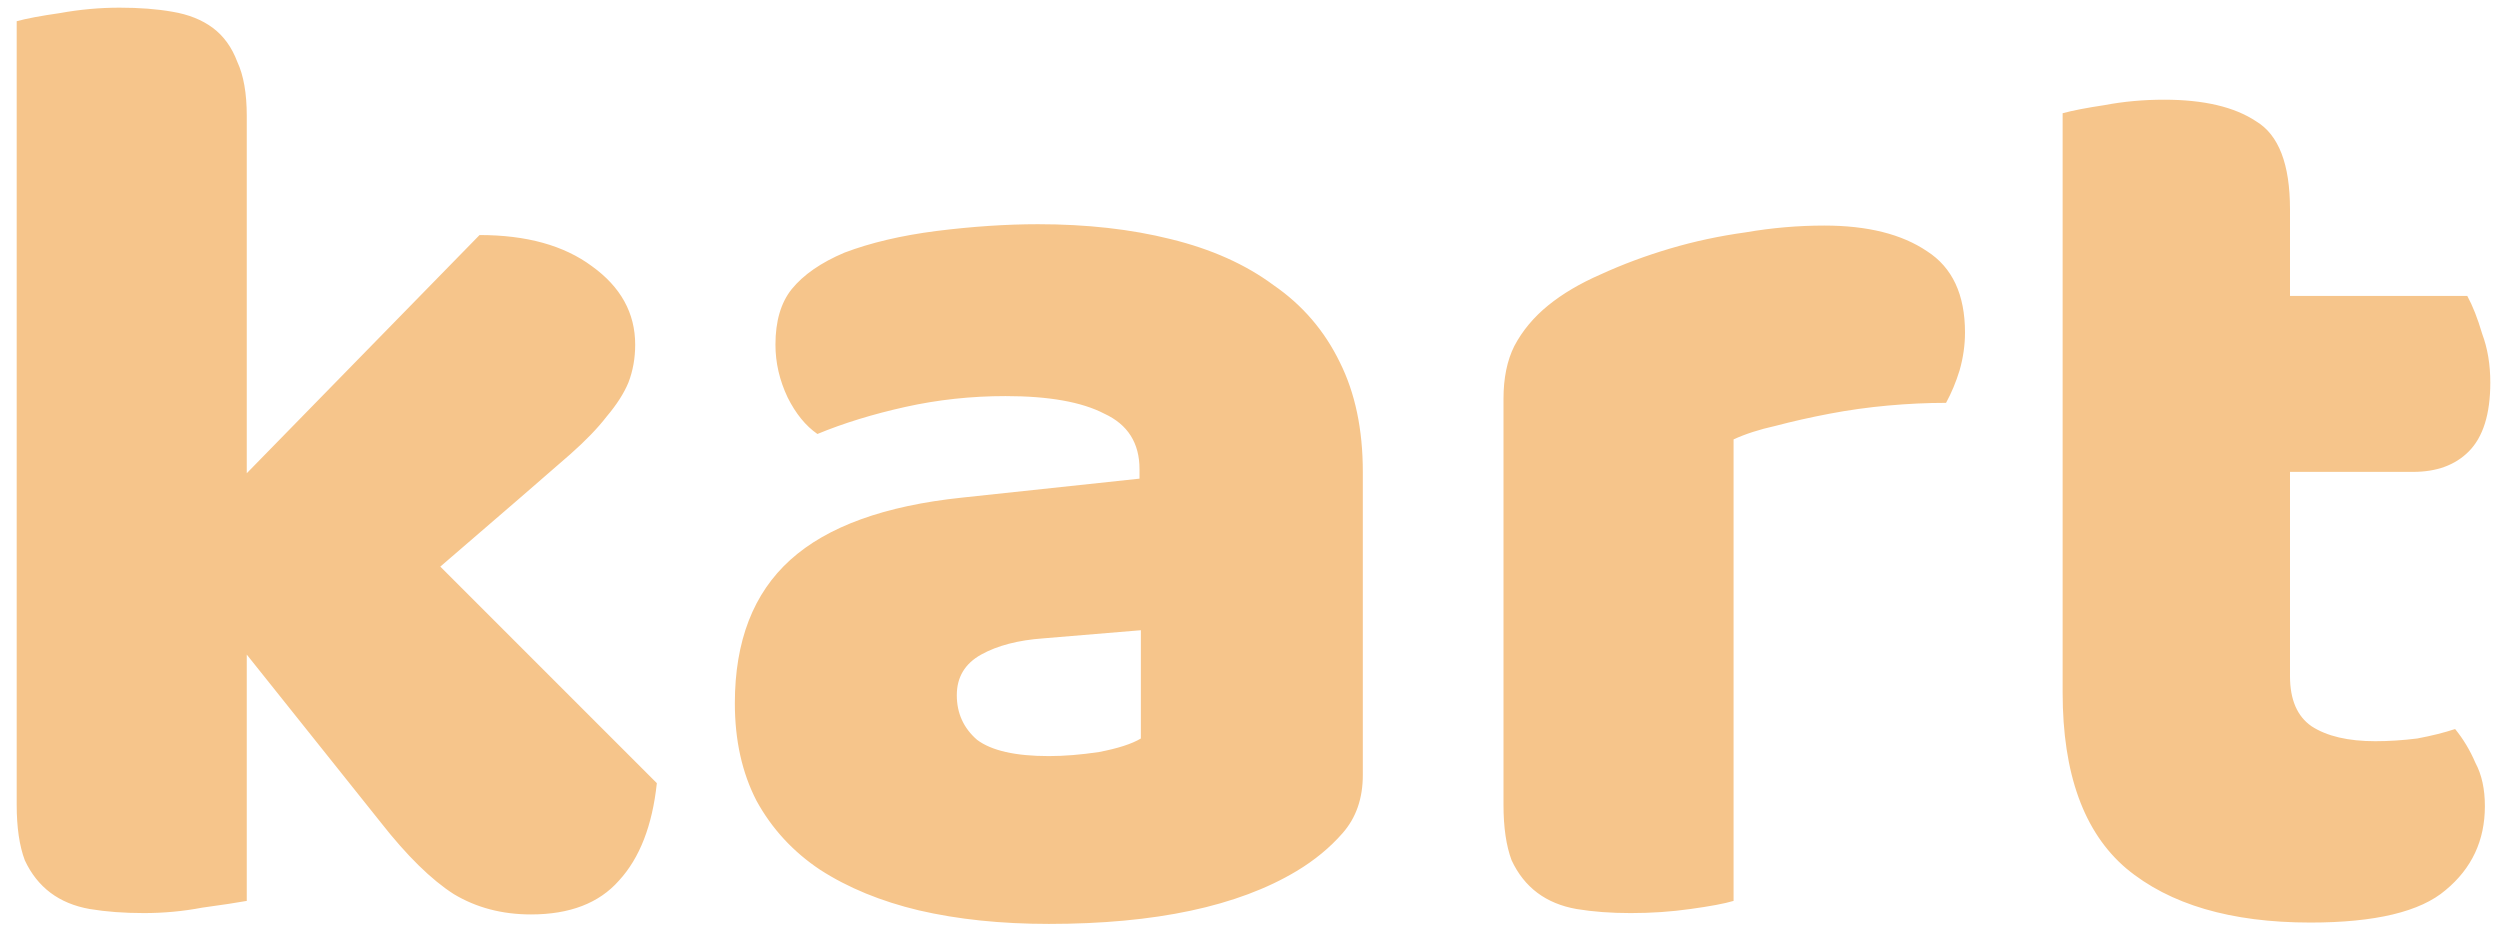
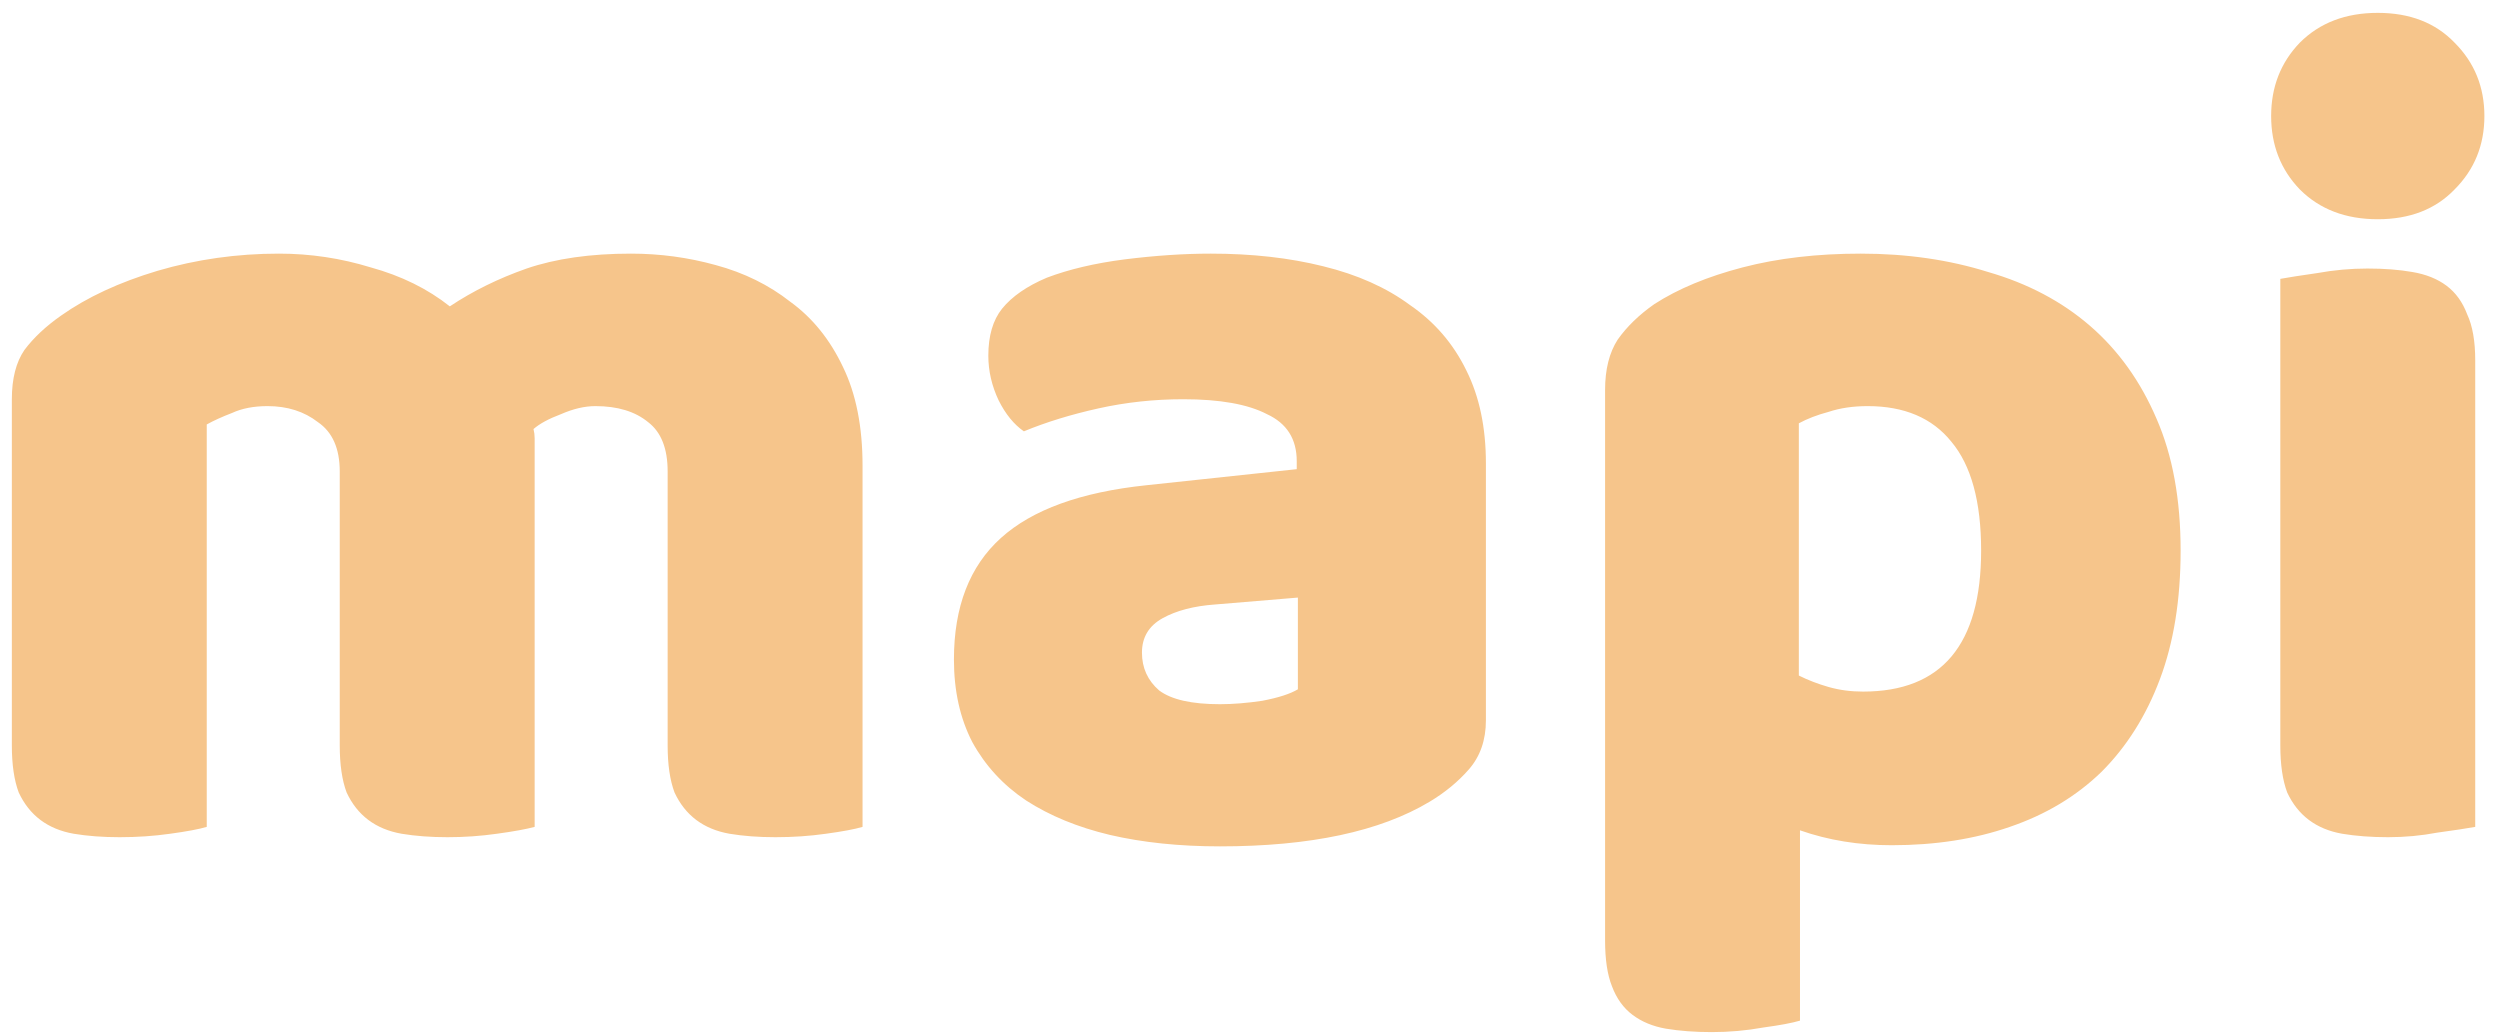
- <svg xmlns="http://www.w3.org/2000/svg" width="133" height="50" viewBox="0 0 133 50" fill="none">
-   <path d="M34.944 41.664C34.704 43.92 34.032 45.648 32.928 46.848C31.872 48.048 30.312 48.648 28.248 48.648C26.712 48.648 25.344 48.288 24.144 47.568C22.944 46.8 21.648 45.528 20.256 43.752L13.128 34.824V47.928C12.6 48.024 11.808 48.144 10.752 48.288C9.744 48.48 8.712 48.576 7.656 48.576C6.6 48.576 5.64 48.504 4.776 48.36C3.96 48.216 3.264 47.928 2.688 47.496C2.112 47.064 1.656 46.488 1.32 45.768C1.032 45 0.888 44.016 0.888 42.816V1.128C1.416 0.984 2.184 0.84 3.192 0.696C4.248 0.504 5.304 0.408 6.36 0.408C7.416 0.408 8.352 0.48 9.168 0.624C10.032 0.768 10.752 1.056 11.328 1.488C11.904 1.92 12.336 2.52 12.624 3.288C12.96 4.008 13.128 4.968 13.128 6.168V25.176L25.512 12.504C28.008 12.504 30 13.056 31.488 14.16C33.024 15.264 33.792 16.656 33.792 18.336C33.792 19.056 33.672 19.728 33.432 20.352C33.192 20.928 32.808 21.528 32.28 22.152C31.8 22.776 31.152 23.448 30.336 24.168C29.568 24.84 28.656 25.632 27.6 26.544L23.424 30.144L34.944 41.664ZM55.798 40.224C56.614 40.224 57.502 40.152 58.462 40.008C59.47 39.816 60.214 39.576 60.694 39.288V33.528L55.51 33.96C54.166 34.056 53.062 34.344 52.198 34.824C51.334 35.304 50.902 36.024 50.902 36.984C50.902 37.944 51.262 38.736 51.982 39.36C52.75 39.936 54.022 40.224 55.798 40.224ZM55.222 11.928C57.814 11.928 60.166 12.192 62.278 12.72C64.438 13.248 66.262 14.064 67.75 15.168C69.286 16.224 70.462 17.592 71.278 19.272C72.094 20.904 72.502 22.848 72.502 25.104V41.232C72.502 42.48 72.142 43.512 71.422 44.328C70.75 45.096 69.934 45.768 68.974 46.344C65.854 48.216 61.462 49.152 55.798 49.152C53.254 49.152 50.95 48.912 48.886 48.432C46.87 47.952 45.118 47.232 43.63 46.272C42.19 45.312 41.062 44.088 40.246 42.6C39.478 41.112 39.094 39.384 39.094 37.416C39.094 34.104 40.078 31.56 42.046 29.784C44.014 28.008 47.062 26.904 51.19 26.472L60.622 25.464V24.96C60.622 23.568 59.998 22.584 58.75 22.008C57.55 21.384 55.798 21.072 53.494 21.072C51.67 21.072 49.894 21.264 48.166 21.648C46.438 22.032 44.878 22.512 43.486 23.088C42.862 22.656 42.334 22.008 41.902 21.144C41.47 20.232 41.254 19.296 41.254 18.336C41.254 17.088 41.542 16.104 42.118 15.384C42.742 14.616 43.678 13.968 44.926 13.44C46.318 12.912 47.95 12.528 49.822 12.288C51.742 12.048 53.542 11.928 55.222 11.928ZM92.226 47.928C91.746 48.072 90.978 48.216 89.922 48.36C88.914 48.504 87.858 48.576 86.754 48.576C85.698 48.576 84.738 48.504 83.874 48.36C83.058 48.216 82.362 47.928 81.786 47.496C81.21 47.064 80.754 46.488 80.418 45.768C80.13 45 79.986 44.016 79.986 42.816V21.216C79.986 20.112 80.178 19.176 80.562 18.408C80.994 17.592 81.594 16.872 82.362 16.248C83.13 15.624 84.066 15.072 85.17 14.592C86.322 14.064 87.546 13.608 88.842 13.224C90.138 12.84 91.482 12.552 92.874 12.36C94.266 12.12 95.658 12 97.05 12C99.354 12 101.178 12.456 102.522 13.368C103.866 14.232 104.538 15.672 104.538 17.688C104.538 18.36 104.442 19.032 104.25 19.704C104.058 20.328 103.818 20.904 103.53 21.432C102.522 21.432 101.49 21.48 100.434 21.576C99.378 21.672 98.346 21.816 97.338 22.008C96.33 22.2 95.37 22.416 94.458 22.656C93.594 22.848 92.85 23.088 92.226 23.376V47.928ZM121.828 35.976C121.828 37.224 122.212 38.112 122.98 38.64C123.796 39.168 124.924 39.432 126.364 39.432C127.084 39.432 127.828 39.384 128.596 39.288C129.364 39.144 130.036 38.976 130.612 38.784C131.044 39.312 131.404 39.912 131.692 40.584C132.028 41.208 132.196 41.976 132.196 42.888C132.196 44.712 131.5 46.2 130.108 47.352C128.764 48.504 126.364 49.08 122.908 49.08C118.684 49.08 115.42 48.12 113.116 46.2C110.86 44.28 109.732 41.16 109.732 36.84V6.024C110.26 5.88 111.004 5.736 111.964 5.592C112.972 5.4 114.028 5.304 115.132 5.304C117.244 5.304 118.876 5.688 120.028 6.456C121.228 7.176 121.828 8.736 121.828 11.136V15.744H131.26C131.548 16.272 131.812 16.944 132.052 17.76C132.34 18.528 132.484 19.392 132.484 20.352C132.484 22.032 132.1 23.256 131.332 24.024C130.612 24.744 129.628 25.104 128.38 25.104H121.828V35.976Z" fill="#F6C58B" />
+ <svg xmlns="http://www.w3.org/2000/svg" width="157" height="65" viewBox="0 0 157 65" fill="none">
+   <path d="M17.52 15.928C19.488 15.928 21.408 16.216 23.28 16.792C25.2 17.32 26.856 18.136 28.248 19.24C29.688 18.28 31.296 17.488 33.072 16.864C34.896 16.24 37.08 15.928 39.624 15.928C41.448 15.928 43.224 16.168 44.952 16.648C46.728 17.128 48.288 17.896 49.632 18.952C51.024 19.96 52.128 21.328 52.944 23.056C53.76 24.736 54.168 26.8 54.168 29.248V51.928C53.688 52.072 52.92 52.216 51.864 52.36C50.856 52.504 49.8 52.576 48.696 52.576C47.64 52.576 46.68 52.504 45.816 52.36C45 52.216 44.304 51.928 43.728 51.496C43.152 51.064 42.696 50.488 42.36 49.768C42.072 49 41.928 48.016 41.928 46.816V29.608C41.928 28.168 41.52 27.136 40.704 26.512C39.888 25.84 38.784 25.504 37.392 25.504C36.72 25.504 36 25.672 35.232 26.008C34.464 26.296 33.888 26.608 33.504 26.944C33.552 27.136 33.576 27.328 33.576 27.52C33.576 27.664 33.576 27.808 33.576 27.952V51.928C33.048 52.072 32.256 52.216 31.2 52.36C30.192 52.504 29.16 52.576 28.104 52.576C27.048 52.576 26.088 52.504 25.224 52.36C24.408 52.216 23.712 51.928 23.136 51.496C22.56 51.064 22.104 50.488 21.768 49.768C21.48 49 21.336 48.016 21.336 46.816V29.608C21.336 28.168 20.88 27.136 19.968 26.512C19.104 25.84 18.048 25.504 16.8 25.504C15.936 25.504 15.192 25.648 14.568 25.936C13.944 26.176 13.416 26.416 12.984 26.656V51.928C12.504 52.072 11.736 52.216 10.68 52.36C9.672 52.504 8.616 52.576 7.512 52.576C6.456 52.576 5.496 52.504 4.632 52.36C3.816 52.216 3.12 51.928 2.544 51.496C1.968 51.064 1.512 50.488 1.176 49.768C0.888 49 0.744 48.016 0.744 46.816V25.072C0.744 23.776 1.008 22.744 1.536 21.976C2.112 21.208 2.88 20.488 3.84 19.816C5.472 18.664 7.488 17.728 9.888 17.008C12.336 16.288 14.88 15.928 17.52 15.928ZM76.611 44.224C77.427 44.224 78.315 44.152 79.275 44.008C80.283 43.816 81.027 43.576 81.507 43.288V37.528L76.323 37.96C74.979 38.056 73.875 38.344 73.011 38.824C72.147 39.304 71.715 40.024 71.715 40.984C71.715 41.944 72.075 42.736 72.795 43.36C73.563 43.936 74.835 44.224 76.611 44.224ZM76.035 15.928C78.627 15.928 80.979 16.192 83.091 16.72C85.251 17.248 87.075 18.064 88.563 19.168C90.099 20.224 91.275 21.592 92.091 23.272C92.907 24.904 93.315 26.848 93.315 29.104V45.232C93.315 46.48 92.955 47.512 92.235 48.328C91.563 49.096 90.747 49.768 89.787 50.344C86.667 52.216 82.275 53.152 76.611 53.152C74.067 53.152 71.763 52.912 69.699 52.432C67.683 51.952 65.931 51.232 64.443 50.272C63.003 49.312 61.875 48.088 61.059 46.6C60.291 45.112 59.907 43.384 59.907 41.416C59.907 38.104 60.891 35.56 62.859 33.784C64.827 32.008 67.875 30.904 72.003 30.472L81.435 29.464V28.96C81.435 27.568 80.811 26.584 79.563 26.008C78.363 25.384 76.611 25.072 74.307 25.072C72.483 25.072 70.707 25.264 68.979 25.648C67.251 26.032 65.691 26.512 64.299 27.088C63.675 26.656 63.147 26.008 62.715 25.144C62.283 24.232 62.067 23.296 62.067 22.336C62.067 21.088 62.355 20.104 62.931 19.384C63.555 18.616 64.491 17.968 65.739 17.44C67.131 16.912 68.763 16.528 70.635 16.288C72.555 16.048 74.355 15.928 76.035 15.928ZM116.855 15.928C119.735 15.928 122.399 16.312 124.847 17.08C127.343 17.8 129.479 18.928 131.255 20.464C133.031 22 134.423 23.944 135.431 26.296C136.439 28.6 136.943 31.36 136.943 34.576C136.943 37.648 136.511 40.336 135.647 42.64C134.783 44.944 133.559 46.888 131.975 48.472C130.391 50.008 128.471 51.16 126.215 51.928C124.007 52.696 121.535 53.08 118.799 53.08C116.735 53.08 114.815 52.768 113.039 52.144V64.096C112.559 64.24 111.791 64.384 110.735 64.528C109.679 64.72 108.599 64.816 107.495 64.816C106.439 64.816 105.479 64.744 104.615 64.6C103.799 64.456 103.103 64.168 102.527 63.736C101.951 63.304 101.519 62.704 101.231 61.936C100.943 61.216 100.799 60.256 100.799 59.056V24.496C100.799 23.2 101.063 22.144 101.591 21.328C102.167 20.512 102.935 19.768 103.895 19.096C105.383 18.136 107.231 17.368 109.439 16.792C111.647 16.216 114.119 15.928 116.855 15.928ZM116.999 43.432C121.943 43.432 124.415 40.48 124.415 34.576C124.415 31.504 123.791 29.224 122.543 27.736C121.343 26.248 119.591 25.504 117.287 25.504C116.375 25.504 115.559 25.624 114.839 25.864C114.119 26.056 113.495 26.296 112.967 26.584V42.424C113.543 42.712 114.167 42.952 114.839 43.144C115.511 43.336 116.231 43.432 116.999 43.432ZM142.628 7.288C142.628 5.464 143.228 3.928 144.428 2.68C145.676 1.432 147.308 0.808 149.324 0.808C151.34 0.808 152.948 1.432 154.148 2.68C155.396 3.928 156.02 5.464 156.02 7.288C156.02 9.112 155.396 10.648 154.148 11.896C152.948 13.144 151.34 13.768 149.324 13.768C147.308 13.768 145.676 13.144 144.428 11.896C143.228 10.648 142.628 9.112 142.628 7.288ZM155.444 51.928C154.916 52.024 154.124 52.144 153.068 52.288C152.06 52.48 151.028 52.576 149.972 52.576C148.916 52.576 147.956 52.504 147.092 52.36C146.276 52.216 145.58 51.928 145.004 51.496C144.428 51.064 143.972 50.488 143.636 49.768C143.348 49 143.204 48.016 143.204 46.816V17.512C143.732 17.416 144.5 17.296 145.508 17.152C146.564 16.96 147.62 16.864 148.676 16.864C149.732 16.864 150.668 16.936 151.484 17.08C152.348 17.224 153.068 17.512 153.644 17.944C154.22 18.376 154.652 18.976 154.94 19.744C155.276 20.464 155.444 21.424 155.444 22.624V51.928Z" fill="#F6C58B" />
</svg>
